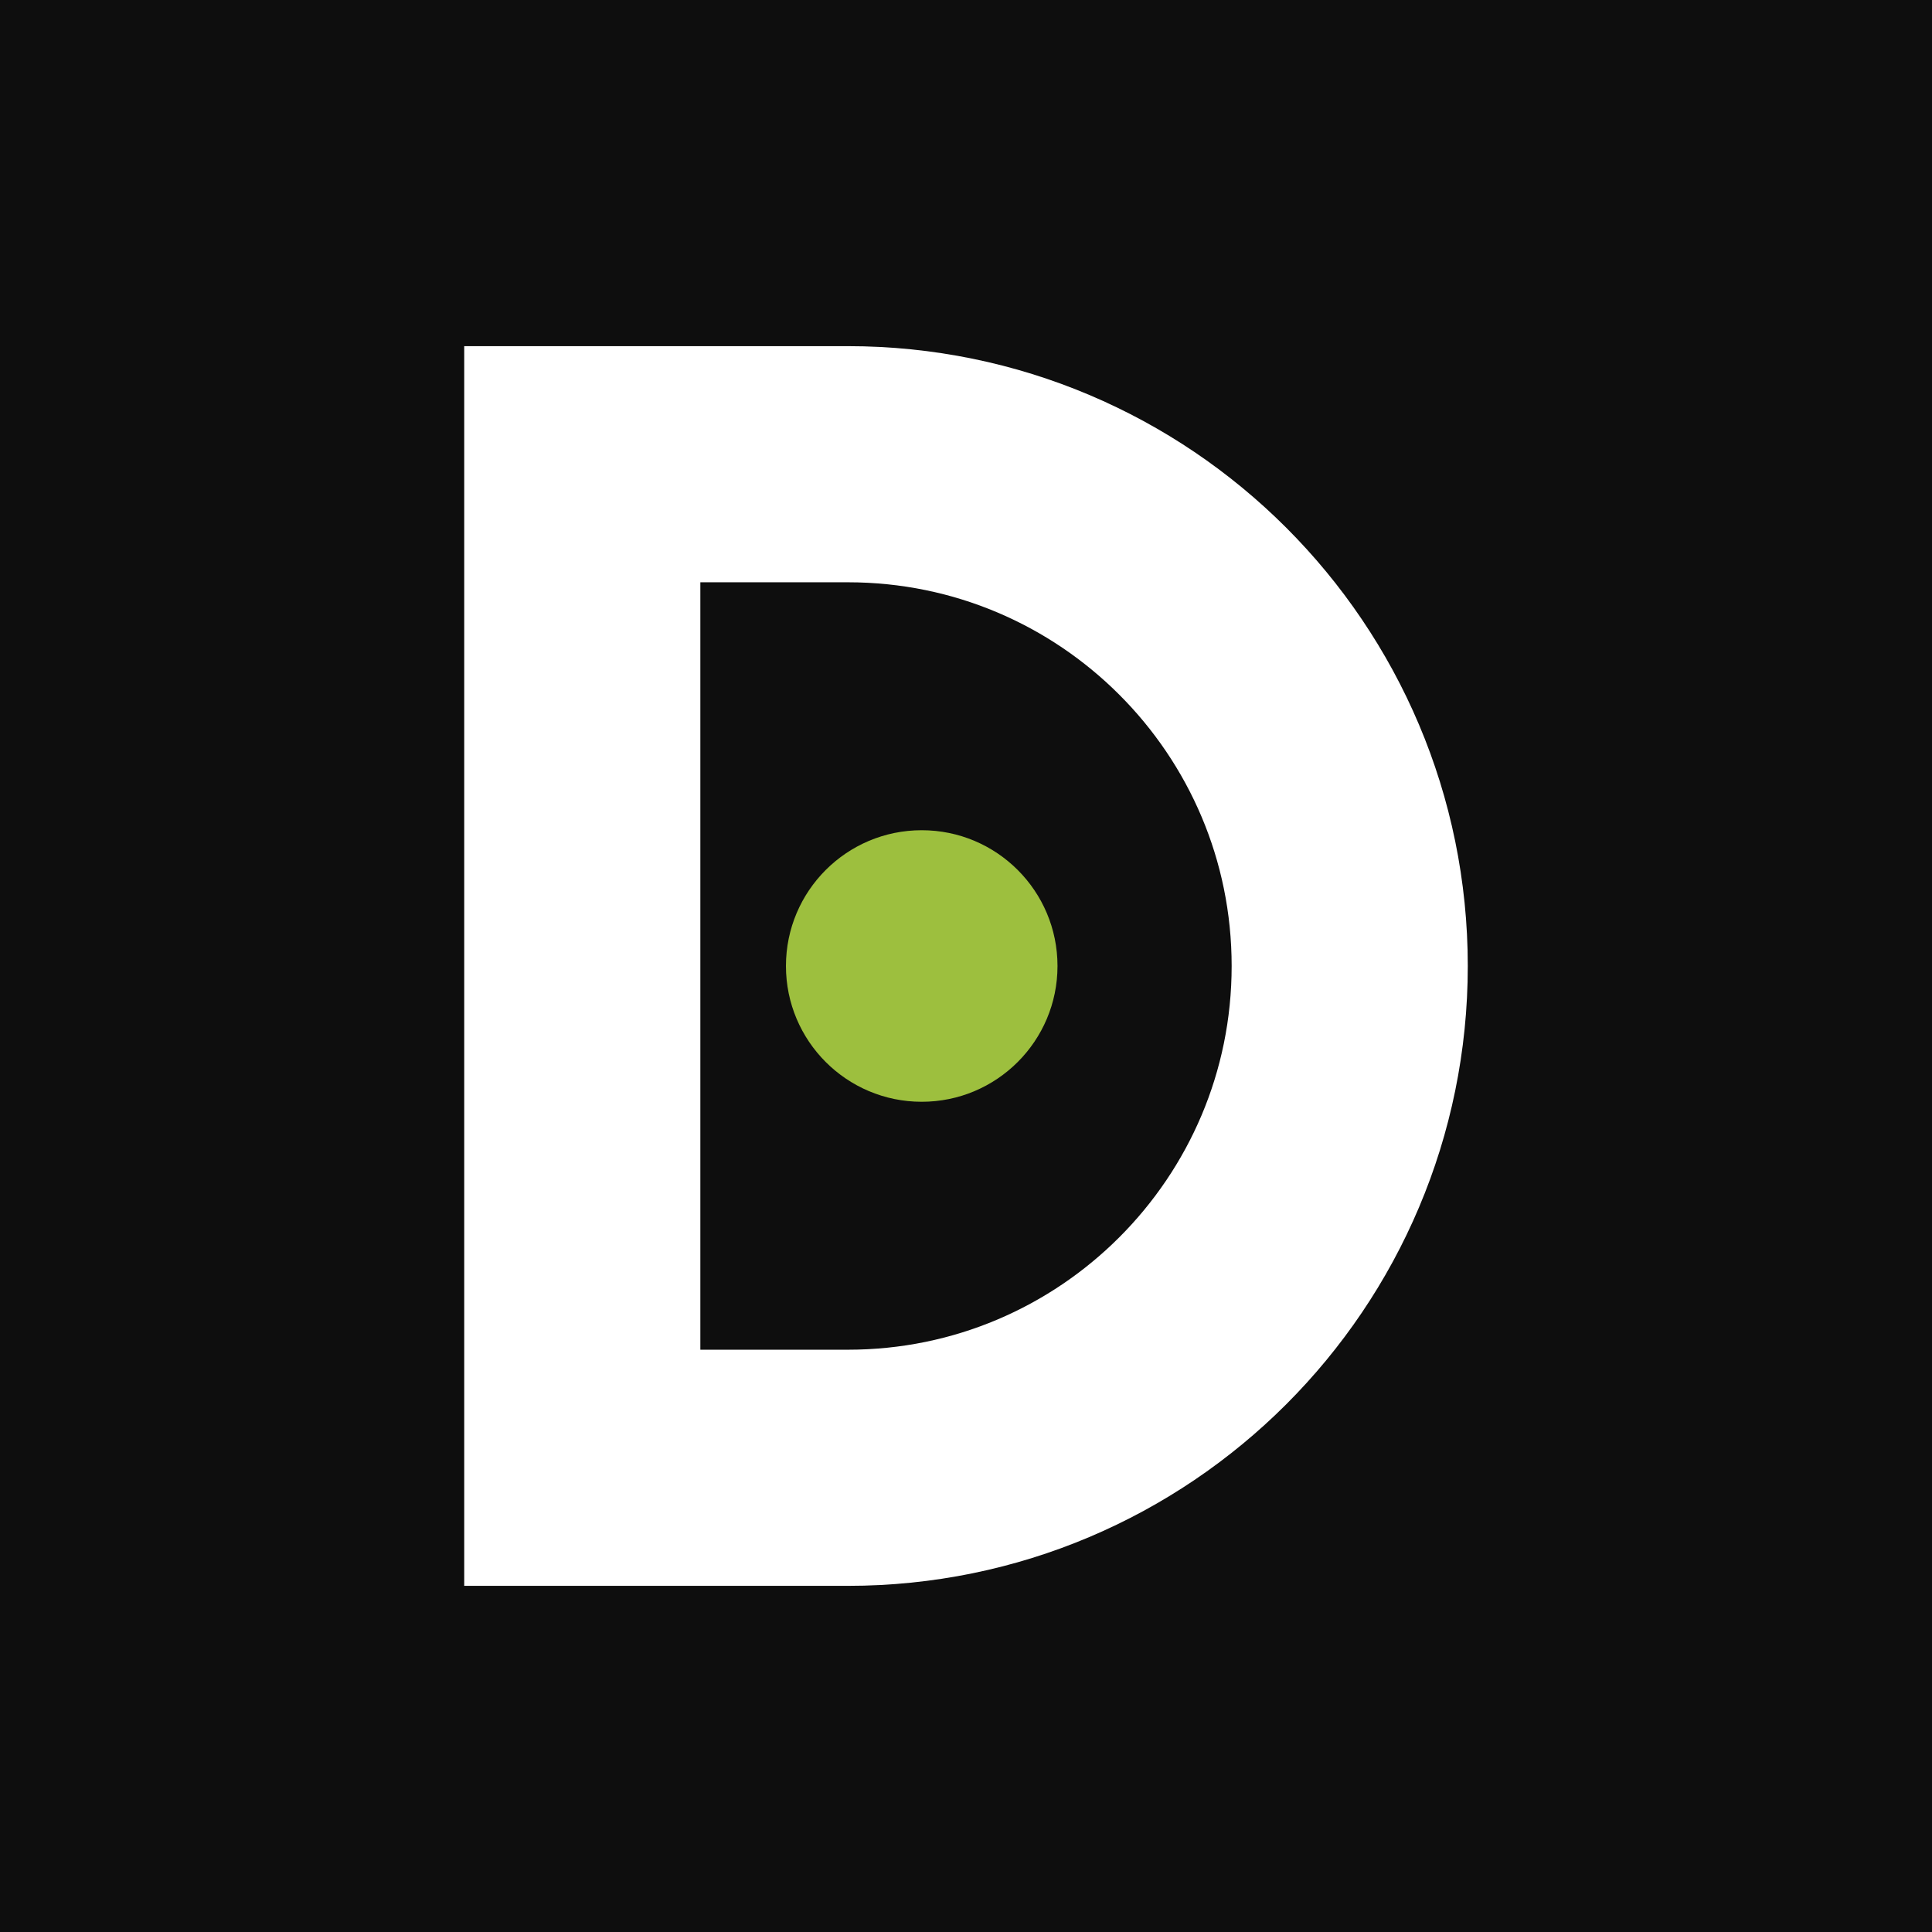
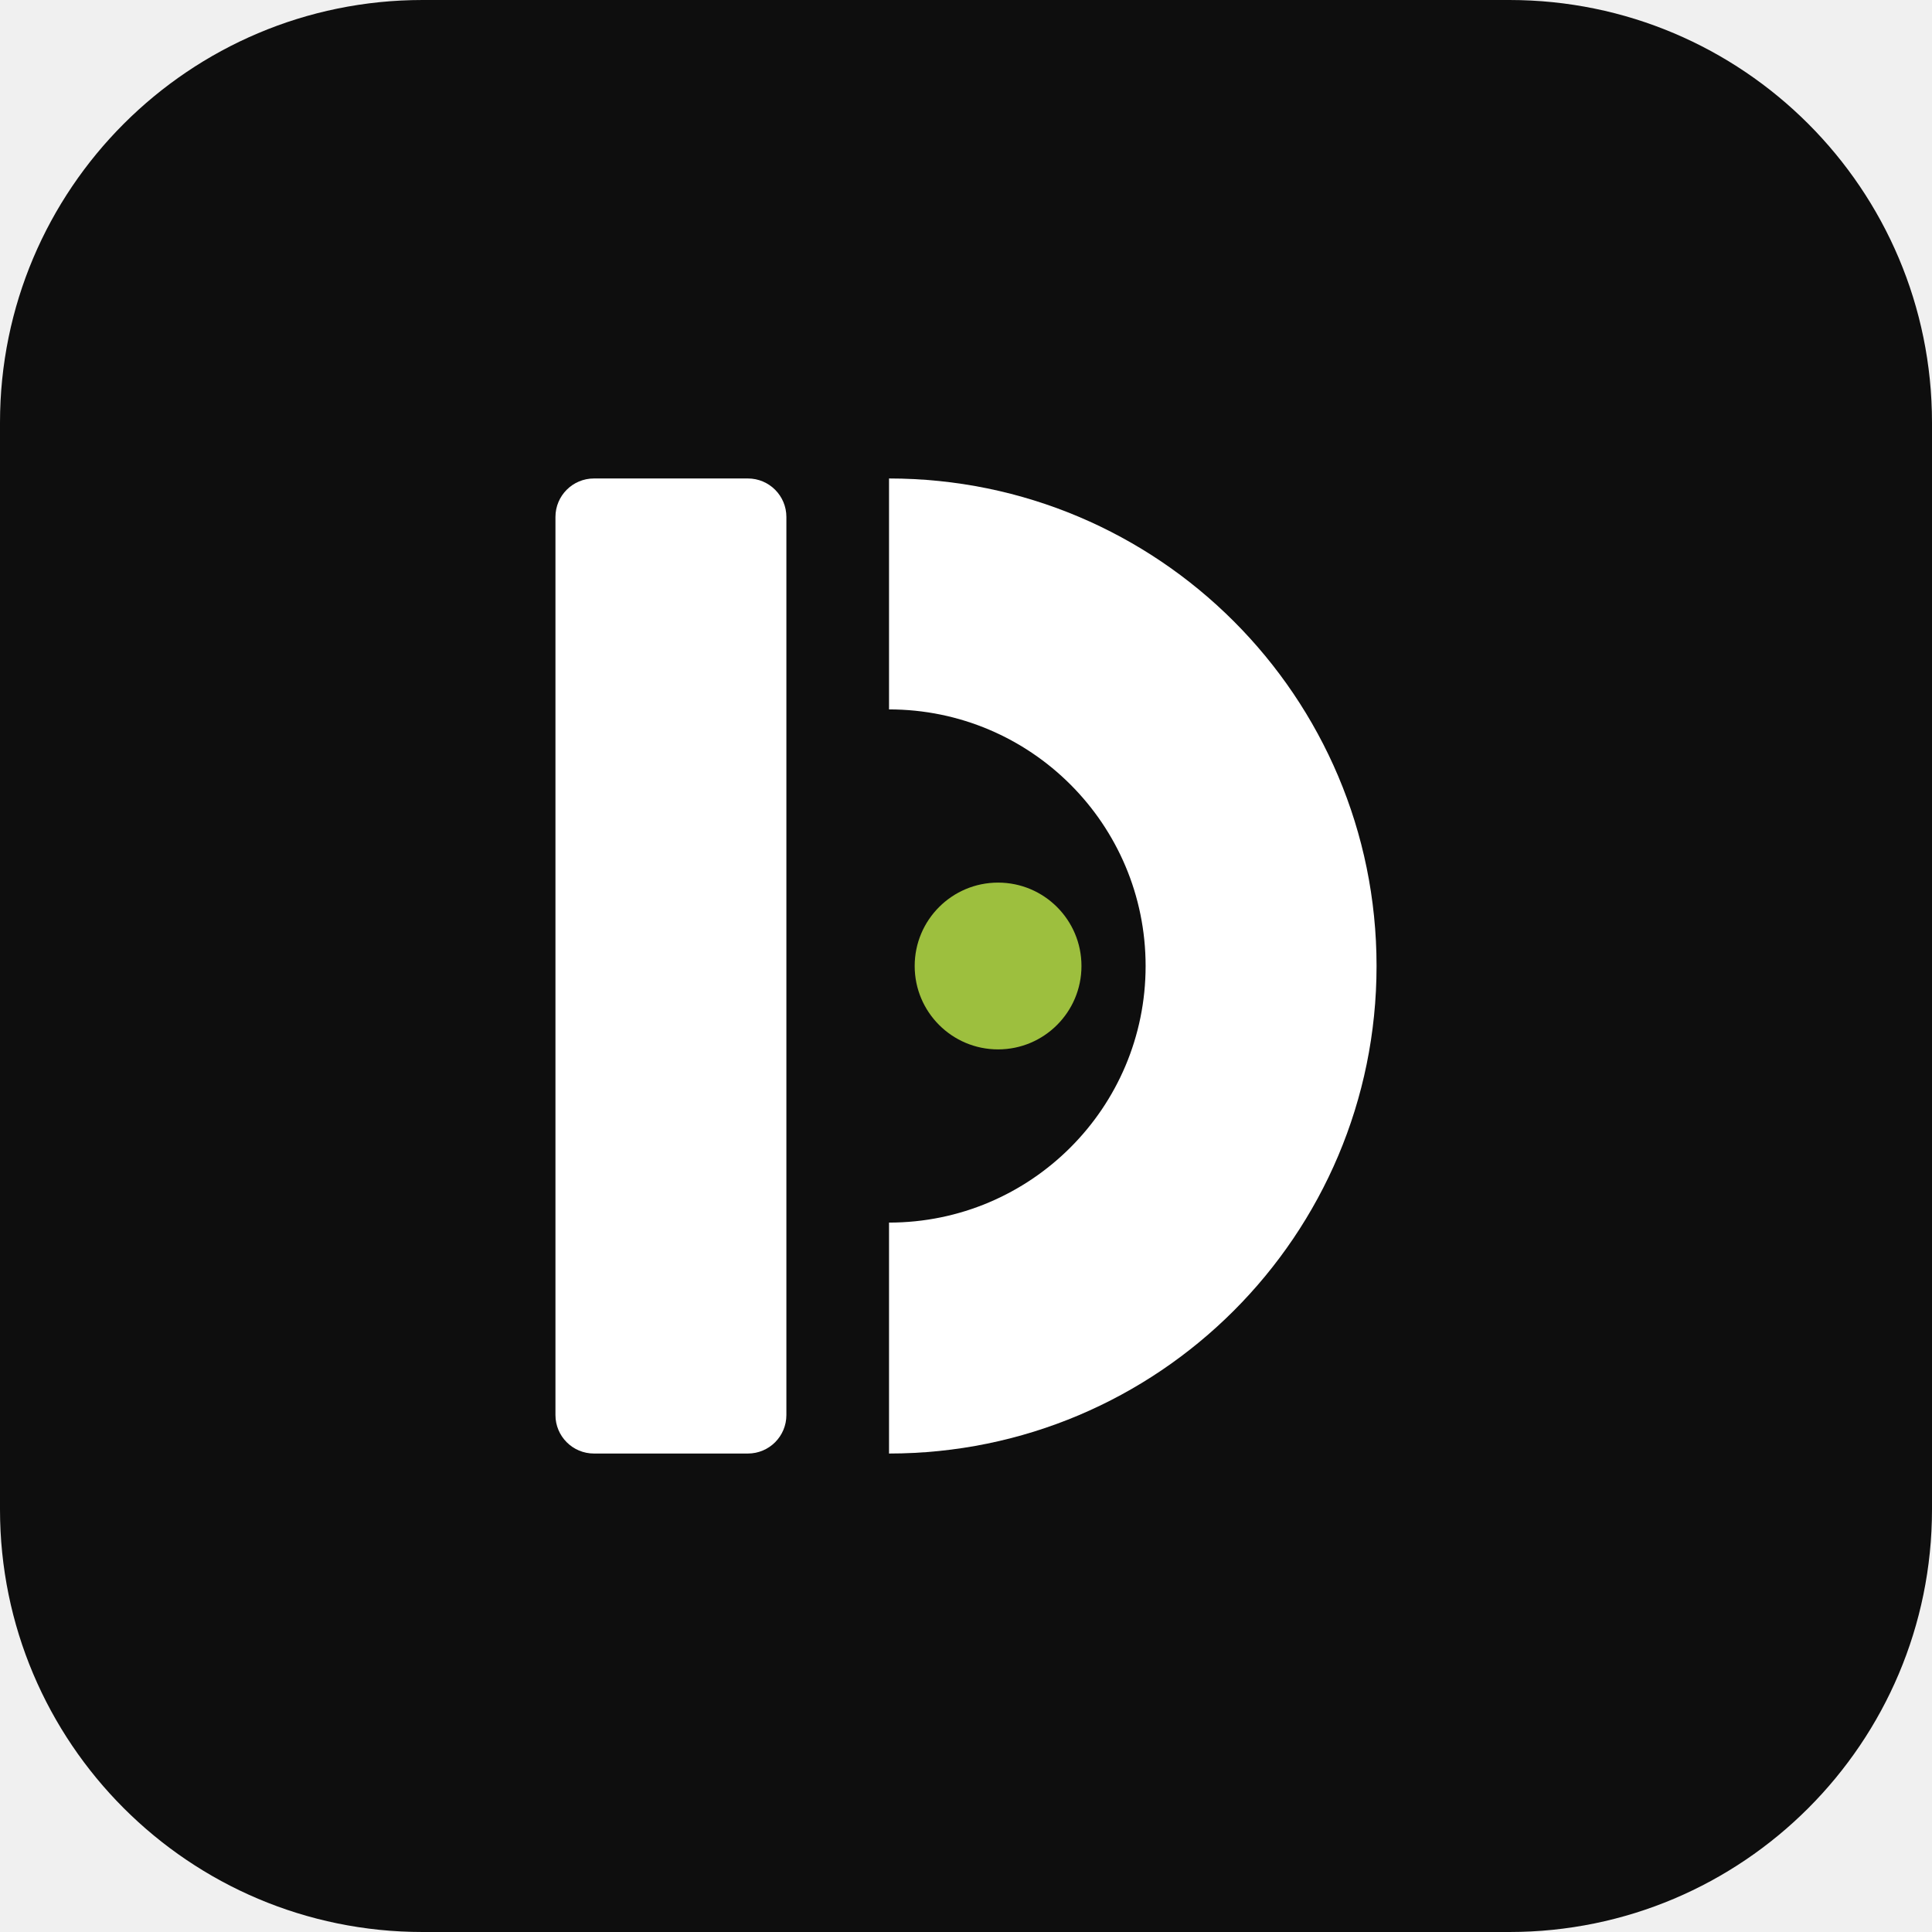
- <svg xmlns="http://www.w3.org/2000/svg" viewBox="18 18 72 72" width="1024" height="1024">
-   <rect x="18" y="18" width="72" height="72" fill="#0E0E0E" />
-   <g transform="translate(54 54) scale(1.1) translate(-54 -54)">
-     <path d="M41 37H50A17 17 0 0 1 50 71H41Z" fill="none" stroke="#FFFFFF" stroke-width="8" stroke-linejoin="miter" />
-     <circle cx="52.5" cy="54" r="4.6" fill="#9DBF3E" />
+ <svg xmlns="http://www.w3.org/2000/svg" viewBox="0 0 256 256">
+   <rect width="256" height="256" rx="56" fill="#0E0E0E" />
+   <g transform="translate(19.2 19.2) scale(.85)">
+     <rect x="64" y="52" width="36" height="152" rx="6" fill="#FFFFFF" />
+     <path d="M116 52A76 76 0 0 1 116 204V168A40 40 0 0 0 116 88Z" fill="#FFFFFF" />
+     <circle cx="133" cy="128" r="13" fill="#9DBF3E" />
  </g>
</svg>
